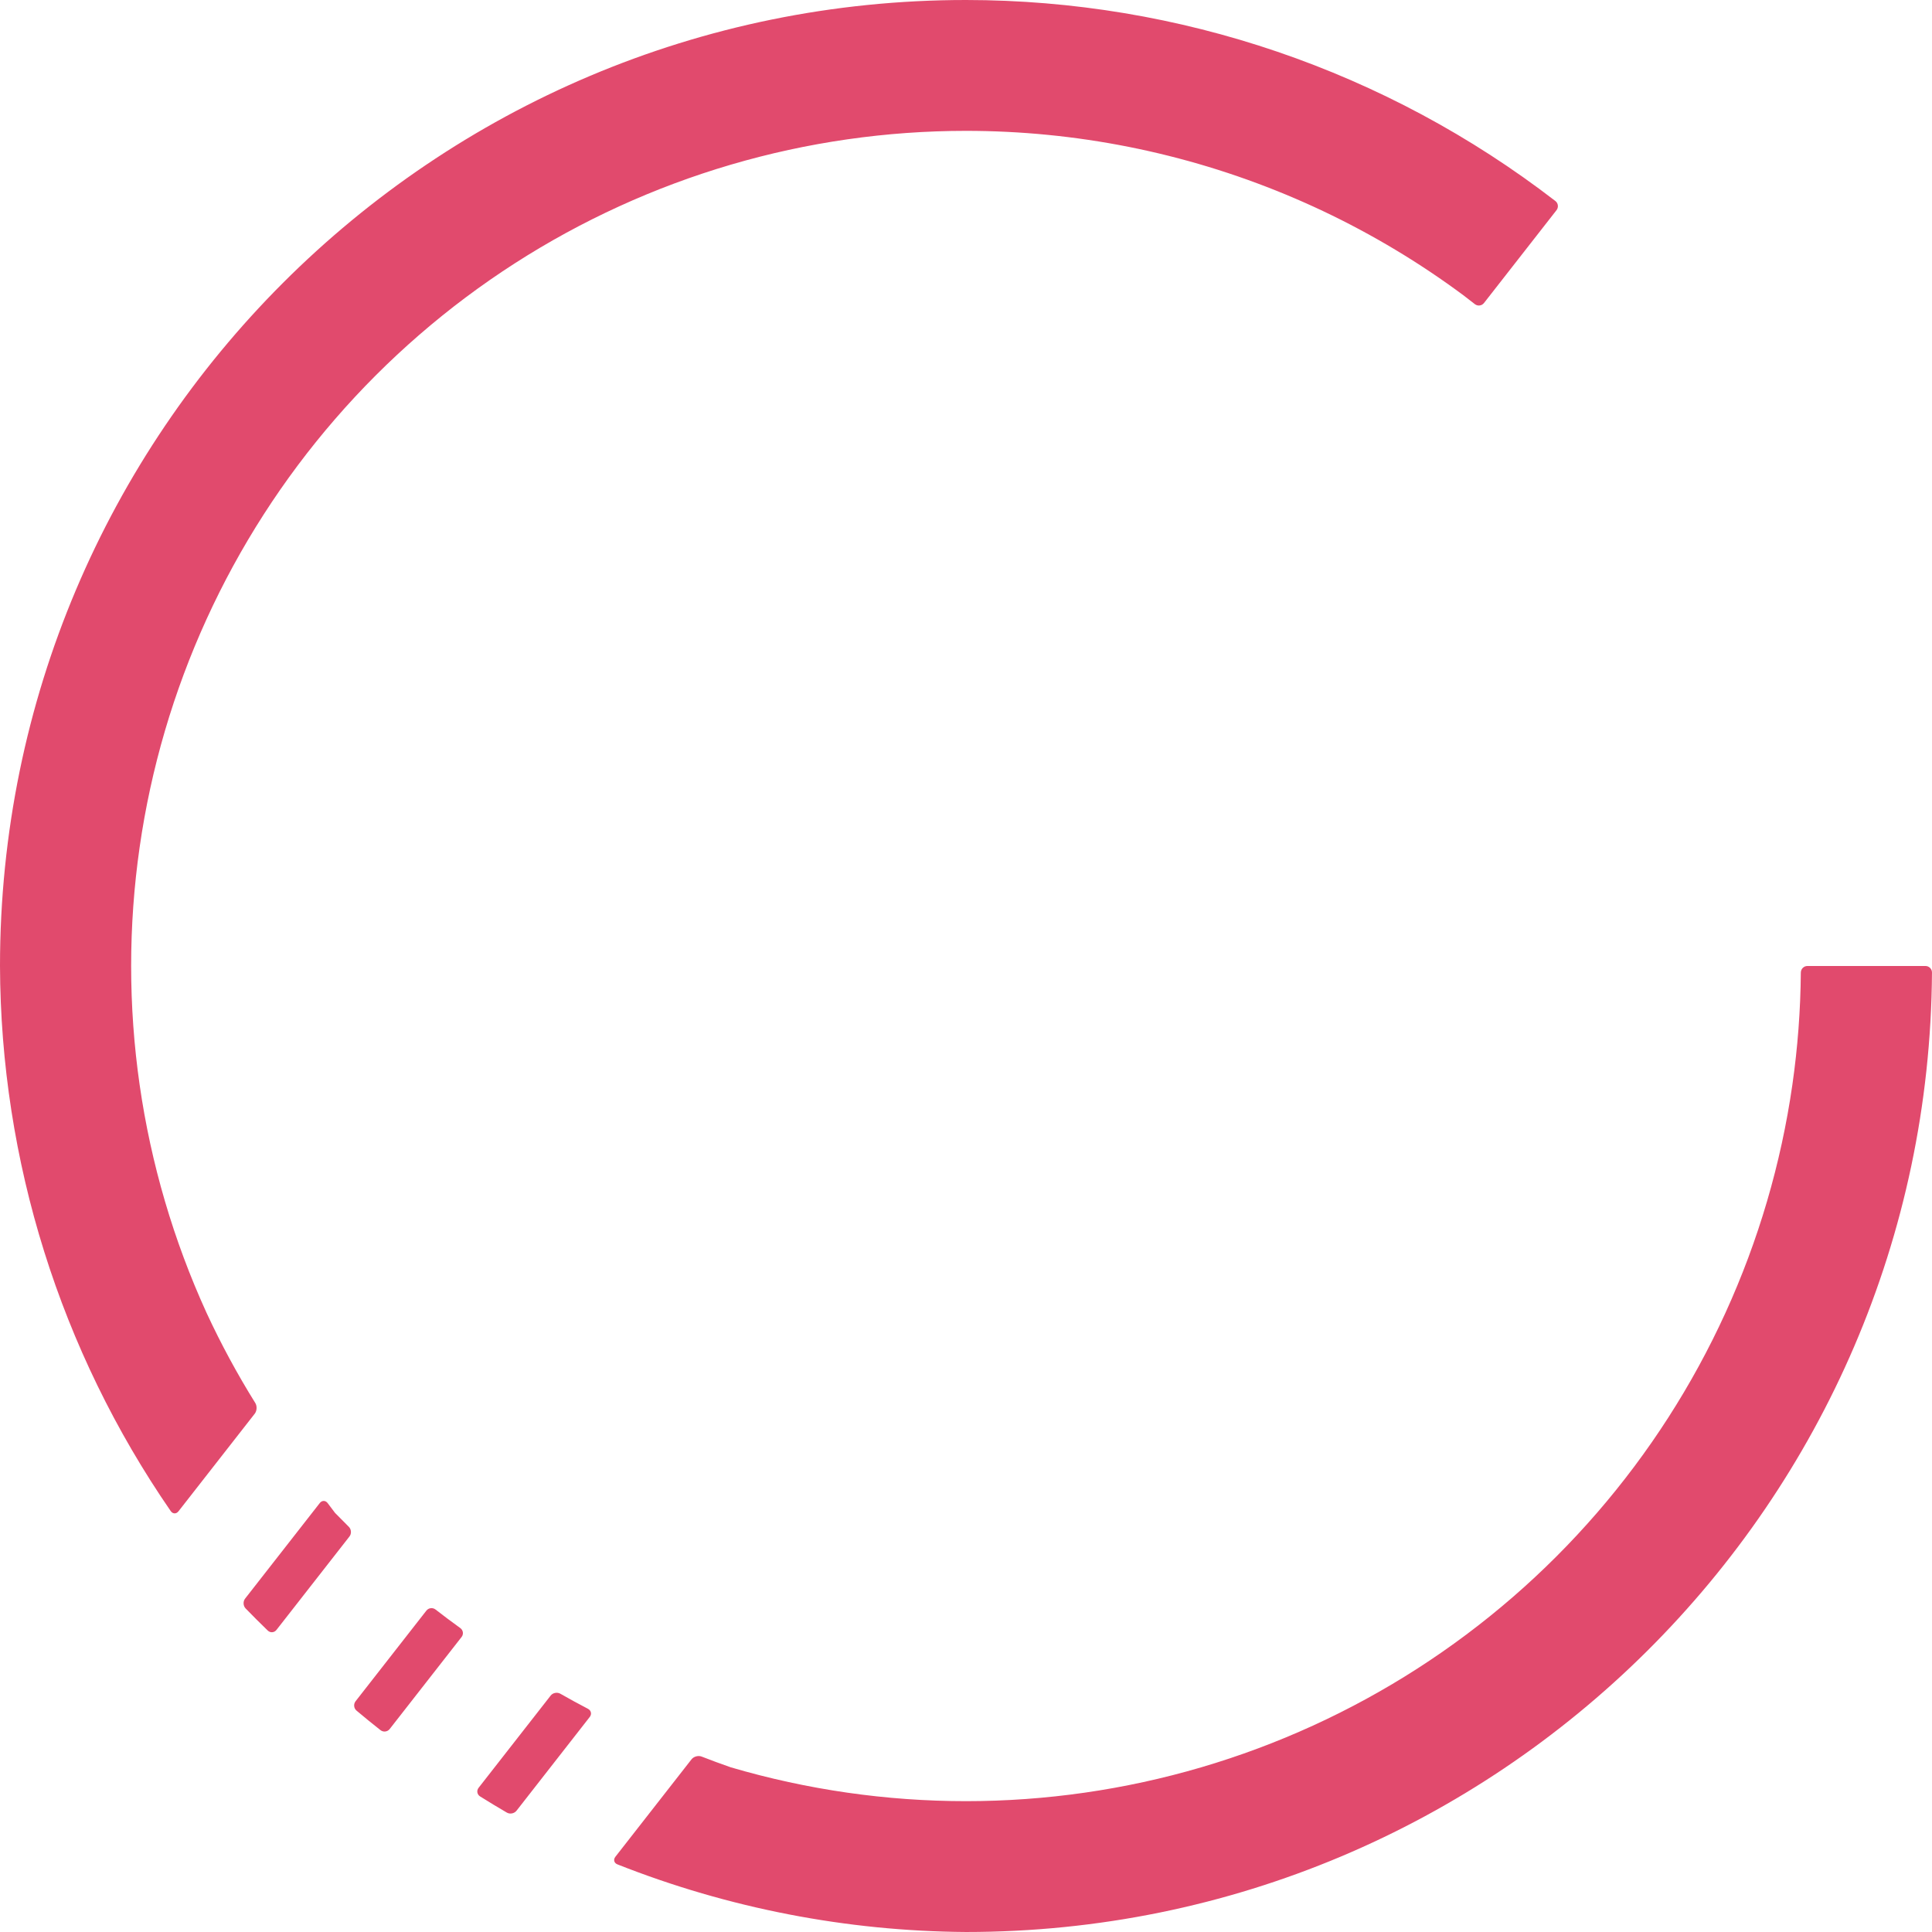
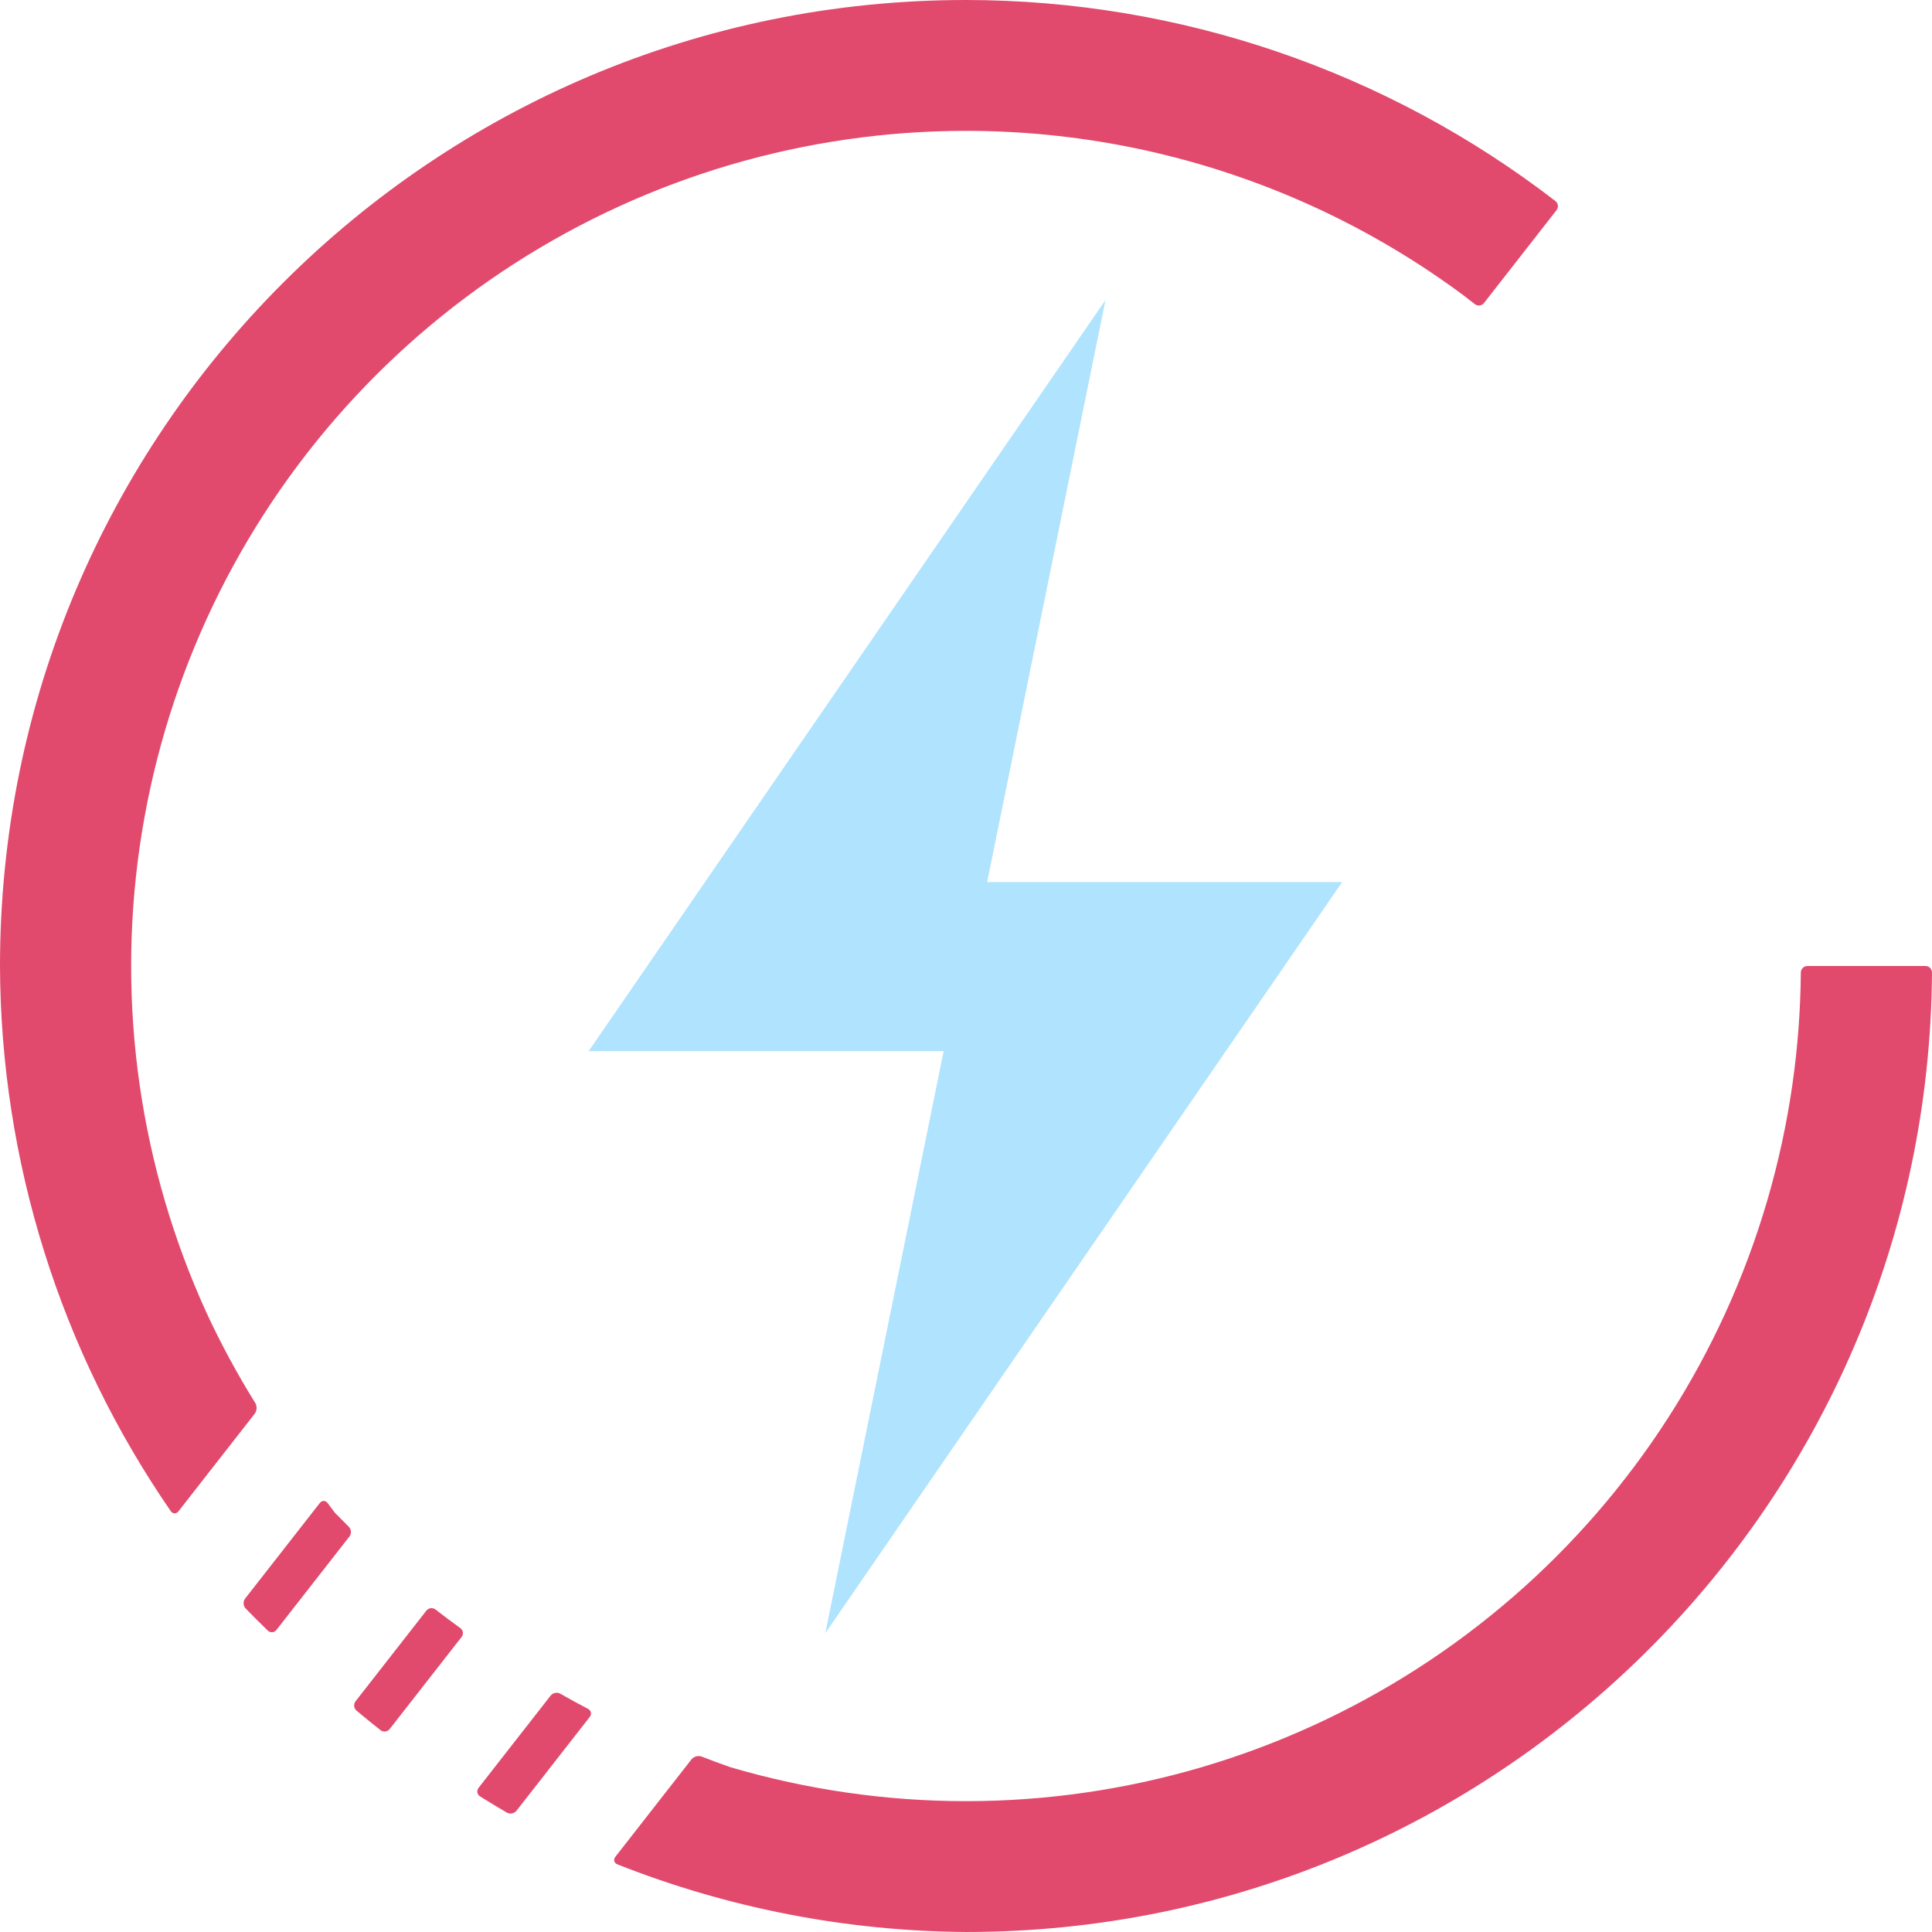
<svg xmlns="http://www.w3.org/2000/svg" width="399.996" height="400" viewBox="0 0 399.996 400" version="1.1" id="svg1" xml:space="preserve">
  <defs id="defs1" />
  <g id="layer1" style="display:inline" transform="translate(-50.125,-49.875)">
    <g id="g134">
      <path id="path47" style="display:inline;opacity:1;fill:#e14a6d;fill-opacity:1;fill-rule:evenodd;stroke:none;stroke-width:0.195;stroke-dasharray:none;stroke-opacity:1" d="m 250.125,49.875 c -110.457,0 -200,89.543 -200,200 0.137,40.331 12.464,79.668 35.346,112.854 0.425,0.616 1.146,0.635 1.607,0.045 l 15.789,-20.208 c 0.461,-0.59 0.509,-1.58 0.113,-2.215 -3.738,-6.003 -7.106,-12.23 -10.082,-18.646 -3.42,-7.49 -6.3,-15.215 -8.619,-23.115 -2.319,-7.901 -4.071,-15.957 -5.242,-24.107 -1.172,-8.15 -1.76,-16.373 -1.76,-24.607 1.63e-4,-8.234 0.588,-16.457 1.76,-24.607 1.171,-8.15 2.923,-16.207 5.242,-24.107 2.319,-7.901 5.2,-15.625 8.619,-23.115 3.419,-7.49 7.369,-14.726 11.818,-21.652 4.45,-6.927 9.389,-13.527 14.779,-19.75 5.39,-6.223 11.217,-12.053 17.438,-17.445 6.22,-5.392 12.818,-10.333 19.742,-14.785 6.925,-4.451 14.159,-8.402 21.646,-11.822 7.487,-3.42 15.208,-6.301 23.105,-8.621 7.897,-2.32 15.951,-4.072 24.098,-5.244 8.147,-1.172 16.368,-1.761 24.6,-1.762 2.828,2.47e-4 5.656,0.07 8.48,0.209 2.825,0.139 5.646,0.347 8.461,0.625 2.815,0.277 5.622,0.624 8.42,1.039 2.798,0.415 5.585,0.898 8.359,1.449 2.774,0.553 5.534,1.173 8.277,1.861 2.744,0.687 5.471,1.441 8.178,2.262 2.706,0.822 5.392,1.71 8.055,2.664 2.663,0.953 5.303,1.971 7.916,3.053 2.613,1.083 5.199,2.23 7.756,3.439 2.557,1.21 5.084,2.482 7.578,3.816 2.494,1.334 4.955,2.729 7.381,4.184 2.426,1.454 4.816,2.968 7.168,4.539 2.351,1.573 4.664,3.203 6.936,4.889 0.799,0.608 1.593,1.223 2.381,1.844 0.588,0.463 1.434,0.365 1.895,-0.224 l 15.019,-19.224 c 0.461,-0.59 0.357,-1.442 -0.236,-1.899 C 337.193,64.537 294.29,49.897 250.125,49.875 Z m 172.842,201.355 c -0.061,7.781 -0.647,15.55 -1.754,23.253 -1.171,8.15 -2.923,16.207 -5.242,24.107 -2.319,7.901 -5.2,15.625 -8.619,23.115 -3.419,7.49 -7.369,14.726 -11.818,21.652 -4.45,6.927 -9.389,13.527 -14.779,19.75 -5.39,6.223 -11.217,12.053 -17.438,17.445 -6.22,5.392 -12.818,10.333 -19.742,14.785 -6.925,4.451 -14.159,8.402 -21.646,11.822 -7.487,3.42 -15.208,6.301 -23.105,8.621 -7.897,2.32 -15.951,4.072 -24.098,5.244 -8.147,1.172 -16.368,1.761 -24.6,1.762 -8.231,-5.3e-4 -16.452,-0.589 -24.6,-1.762 -8.147,-1.172 -16.2,-2.924 -24.098,-5.244 -2.026,-0.704 -4.04,-1.446 -6.038,-2.226 -0.697,-0.272 -1.634,-0.019 -2.094,0.571 l -15.765,20.179 c -0.461,0.59 -0.272,1.295 0.424,1.57 22.982,9.085 47.452,13.833 72.171,14 110.005,0 199.267,-88.812 199.996,-198.645 0.005,-0.748 -0.602,-1.355 -1.35,-1.355 l -24.443,0 c -0.748,0 -1.354,0.607 -1.36,1.355 z m -306.634,109.834 -15.459,19.783 c -0.461,0.59 -0.415,1.506 0.106,2.043 1.5,1.547 3.026,3.07 4.575,4.568 0.538,0.52 1.351,0.46 1.811,-0.129 l 15.109,-19.337 c 0.461,-0.59 0.398,-1.489 -0.135,-2.015 -0.96,-0.945 -1.908,-1.902 -2.846,-2.869 -0.513,-0.67 -1.021,-1.343 -1.524,-2.021 -0.446,-0.601 -1.177,-0.613 -1.638,-0.023 z m 22.066,22.279 -14.656,18.757 c -0.461,0.59 -0.373,1.462 0.2,1.943 1.632,1.373 3.286,2.721 4.962,4.041 0.588,0.463 1.44,0.357 1.901,-0.233 l 14.883,-19.05 c 0.461,-0.59 0.339,-1.418 -0.268,-1.855 -1.73,-1.247 -3.438,-2.525 -5.121,-3.835 -0.591,-0.46 -1.439,-0.358 -1.9,0.231 z m 25.73,17.59 -14.912,19.084 c -0.461,0.59 -0.323,1.394 0.311,1.791 1.826,1.145 3.67,2.259 5.531,3.344 0.646,0.377 1.546,0.2 2.007,-0.389 l 15.16,-19.408 c 0.461,-0.59 0.294,-1.344 -0.37,-1.69 -1.926,-1.005 -3.833,-2.046 -5.72,-3.124 -0.65,-0.371 -1.547,-0.198 -2.008,0.391 z" />
+       <path style="display:inline;opacity:1;fill:#afe3fe;fill-opacity:1;fill-rule:evenodd;stroke:none;stroke-width:0.2;stroke-dasharray:none;stroke-opacity:1" d="M 279,112 254.5,232.5 H 328 L 221,388 245.5,267.5 H 172 Z" id="path134" />
    </g>
  </g>
-   <animateTransform href="#g134" attributeName="transform" type="rotate" from="0 250 250" to="360 250 250" dur="1s" repeatCount="indefinite" />
+   <animateTransform href="#path47" attributeName="transform" type="rotate" from="0 250 250" to="360 250 250" dur="1s" repeatCount="indefinite" />
</svg>
